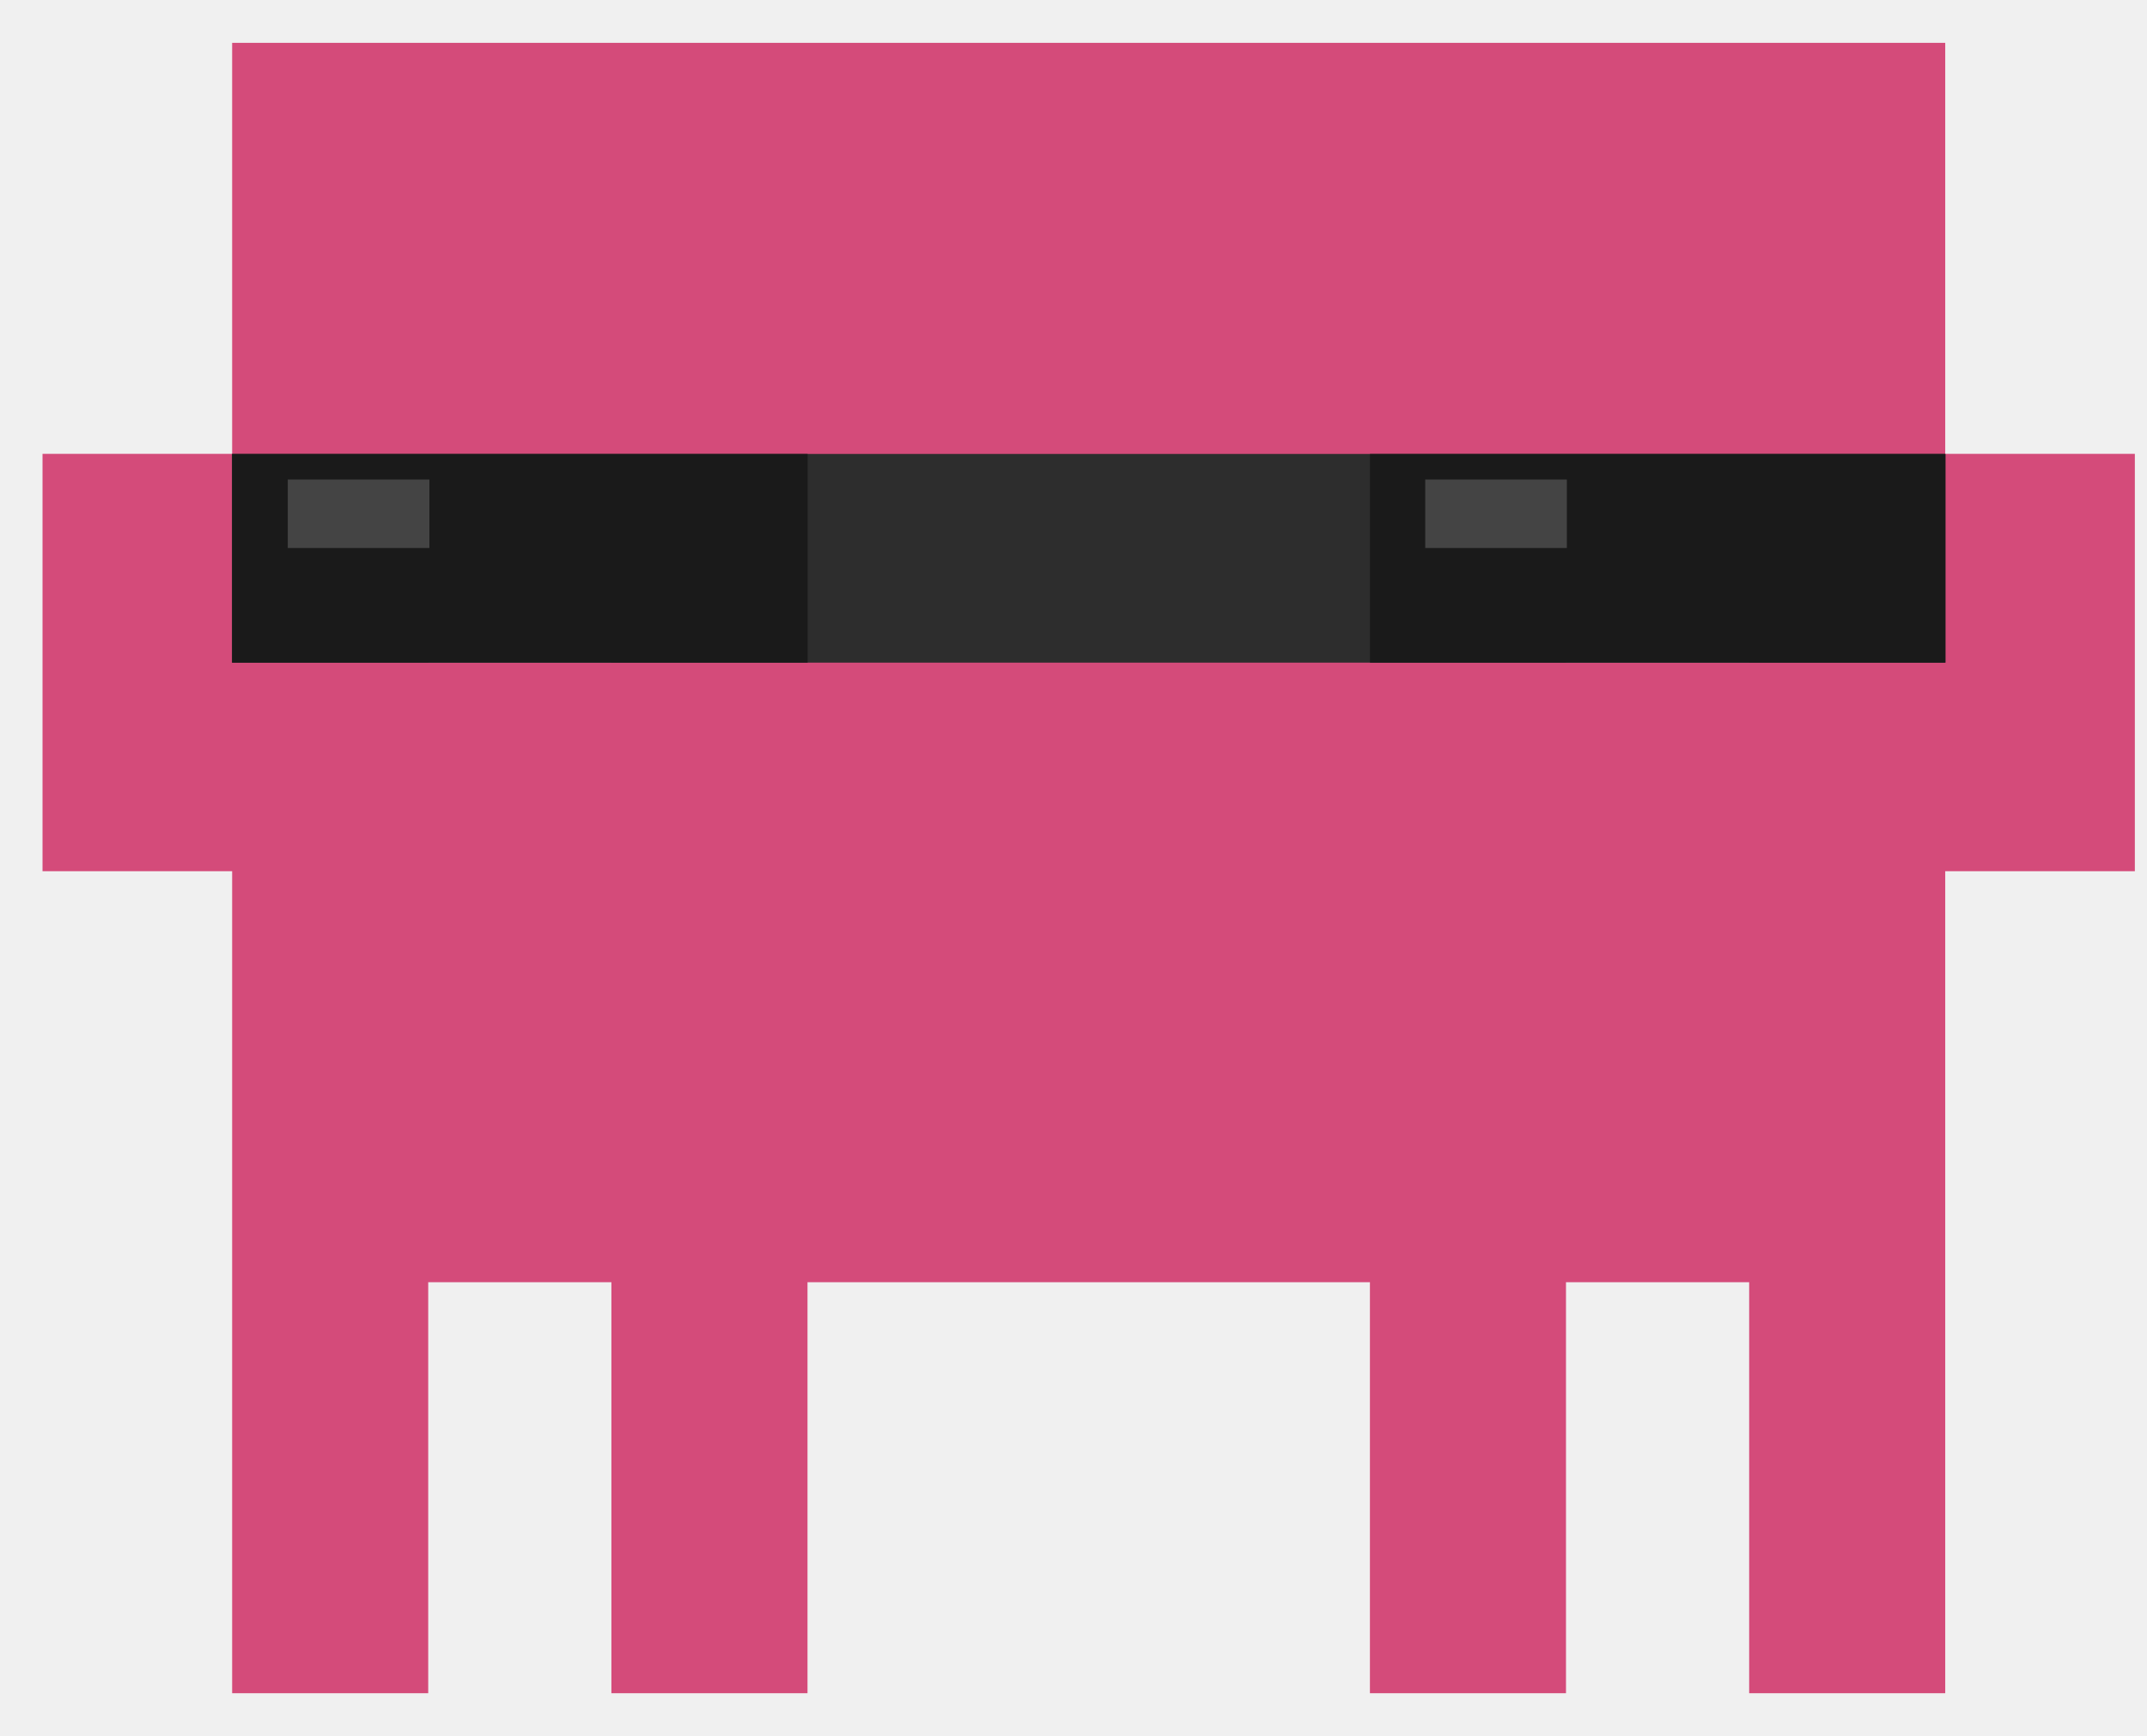
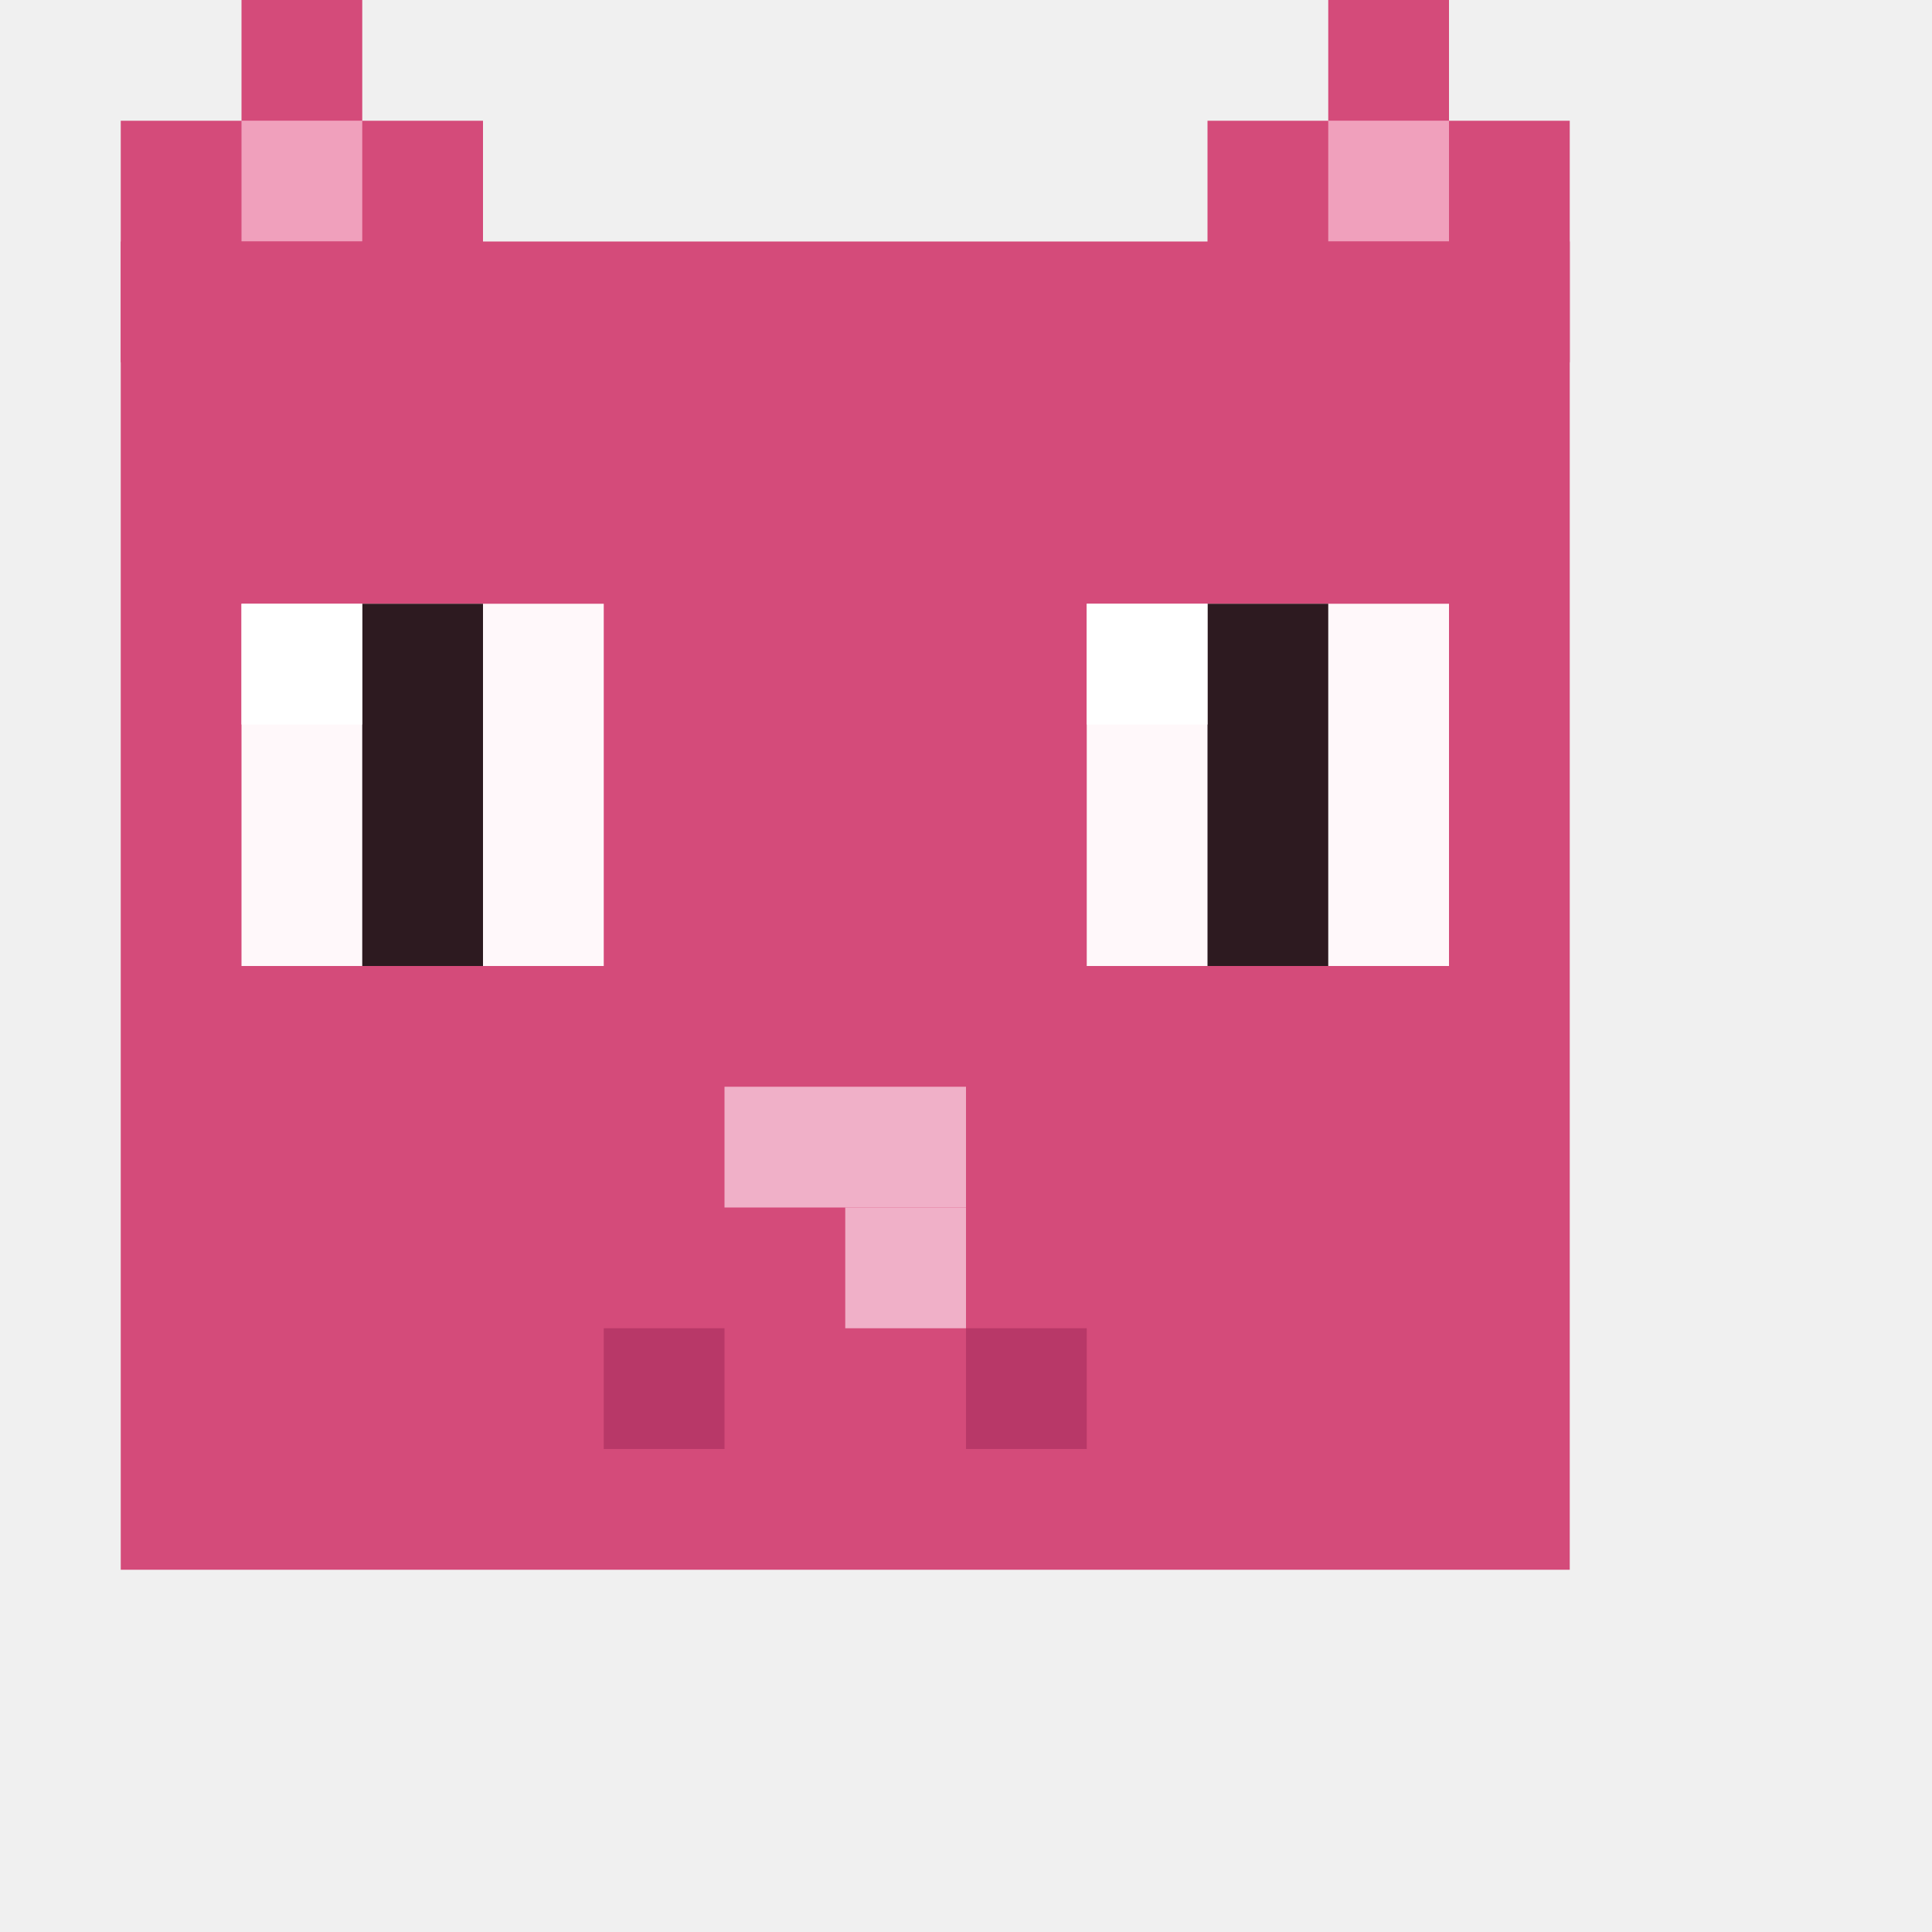
- <svg xmlns="http://www.w3.org/2000/svg" width="47" height="38" viewBox="0 0 47 38" fill="none">
-   <path d="M5.082 10.077V0.938H9.374V10.077H5.082ZM9.233 10.077V0.938H13.525V10.077H9.233ZM13.384 10.077V0.938H17.677V10.077H13.384ZM17.535 10.077V0.938H21.828V10.077H17.535ZM21.686 10.077V0.938H25.979V10.077H21.686ZM25.838 10.077V0.938H30.13V10.077H25.838ZM29.989 10.077V0.938H34.281V10.077H29.989ZM34.14 10.077V0.938H38.432V10.077H34.14ZM38.291 10.077V0.938H42.583V10.077H38.291ZM0.931 19.077V9.938H5.223V19.077H0.931ZM5.082 19.077V9.938H9.374V19.077H5.082ZM9.233 19.077V14.508H13.525V19.077H9.233ZM13.384 19.077V9.938H17.677V19.077H13.384ZM17.535 19.077V9.938H21.828V19.077H17.535ZM21.686 19.077V9.938H25.979V19.077H21.686ZM25.838 19.077V9.938H30.13V19.077H25.838ZM29.989 19.077V9.938H34.281V19.077H29.989ZM34.14 19.077V14.508H38.432V19.077H34.14ZM38.291 19.077V9.938H42.583V19.077H38.291ZM42.442 19.077V9.938H46.734V19.077H42.442ZM5.082 28.077V18.939H9.374V28.077H5.082ZM9.233 28.077V18.939H13.525V28.077H9.233ZM13.384 28.077V18.939H17.677V28.077H13.384ZM17.535 28.077V18.939H21.828V28.077H17.535ZM21.686 28.077V18.939H25.979V28.077H21.686ZM25.838 28.077V18.939H30.13V28.077H25.838ZM29.989 28.077V18.939H34.281V28.077H29.989ZM34.14 28.077V18.939H38.432V28.077H34.14ZM38.291 28.077V18.939H42.583V28.077H38.291ZM5.082 37.077V27.939H9.374V37.077H5.082ZM13.384 37.077V27.939H17.677V37.077H13.384ZM29.989 37.077V27.939H34.281V37.077H29.989ZM38.291 37.077V27.939H42.583V37.077H38.291Z" fill="#d44b7a" />
-   <rect x="5.08" y="9.94" width="37.5" height="4.57" rx="0" fill="#2D2D2D" />
-   <rect x="5.08" y="9.94" width="12.6" height="4.57" fill="#1A1A1A" />
-   <rect x="29.99" y="9.94" width="12.6" height="4.57" fill="#1A1A1A" />
-   <rect x="6.3" y="10.5" width="3.1" height="1.5" fill="#444" />
-   <rect x="31.2" y="10.5" width="3.1" height="1.5" fill="#444" />
+ <svg xmlns="http://www.w3.org/2000/svg" viewBox="0 0 16 16">
+   <rect x="2" y="0" width="1" height="1" fill="#d44b7a" />
+   <rect x="1" y="1" width="3" height="2" fill="#d44b7a" />
+   <rect x="2" y="1" width="1" height="1" fill="#f0a0bc" />
+   <rect x="11" y="0" width="1" height="1" fill="#d44b7a" />
+   <rect x="10" y="1" width="3" height="2" fill="#d44b7a" />
+   <rect x="11" y="1" width="1" height="1" fill="#f0a0bc" />
+   <rect x="1" y="2" width="12" height="11" fill="#d44b7a" />
+   <rect x="2" y="5" width="3" height="3" fill="#fff8fa" />
+   <rect x="3" y="5" width="1" height="3" fill="#2d1a20" />
+   <rect x="2" y="5" width="1" height="1" fill="#ffffff" />
+   <rect x="9" y="5" width="3" height="3" fill="#fff8fa" />
+   <rect x="10" y="5" width="1" height="3" fill="#2d1a20" />
+   <rect x="9" y="5" width="1" height="1" fill="#ffffff" />
+   <rect x="6" y="9" width="2" height="1" fill="#f0b0c8" />
+   <rect x="7" y="10" width="1" height="1" fill="#f0b0c8" />
+   <rect x="5" y="11" width="1" height="1" fill="#b83868" />
+   <rect x="8" y="11" width="1" height="1" fill="#b83868" />
</svg>
